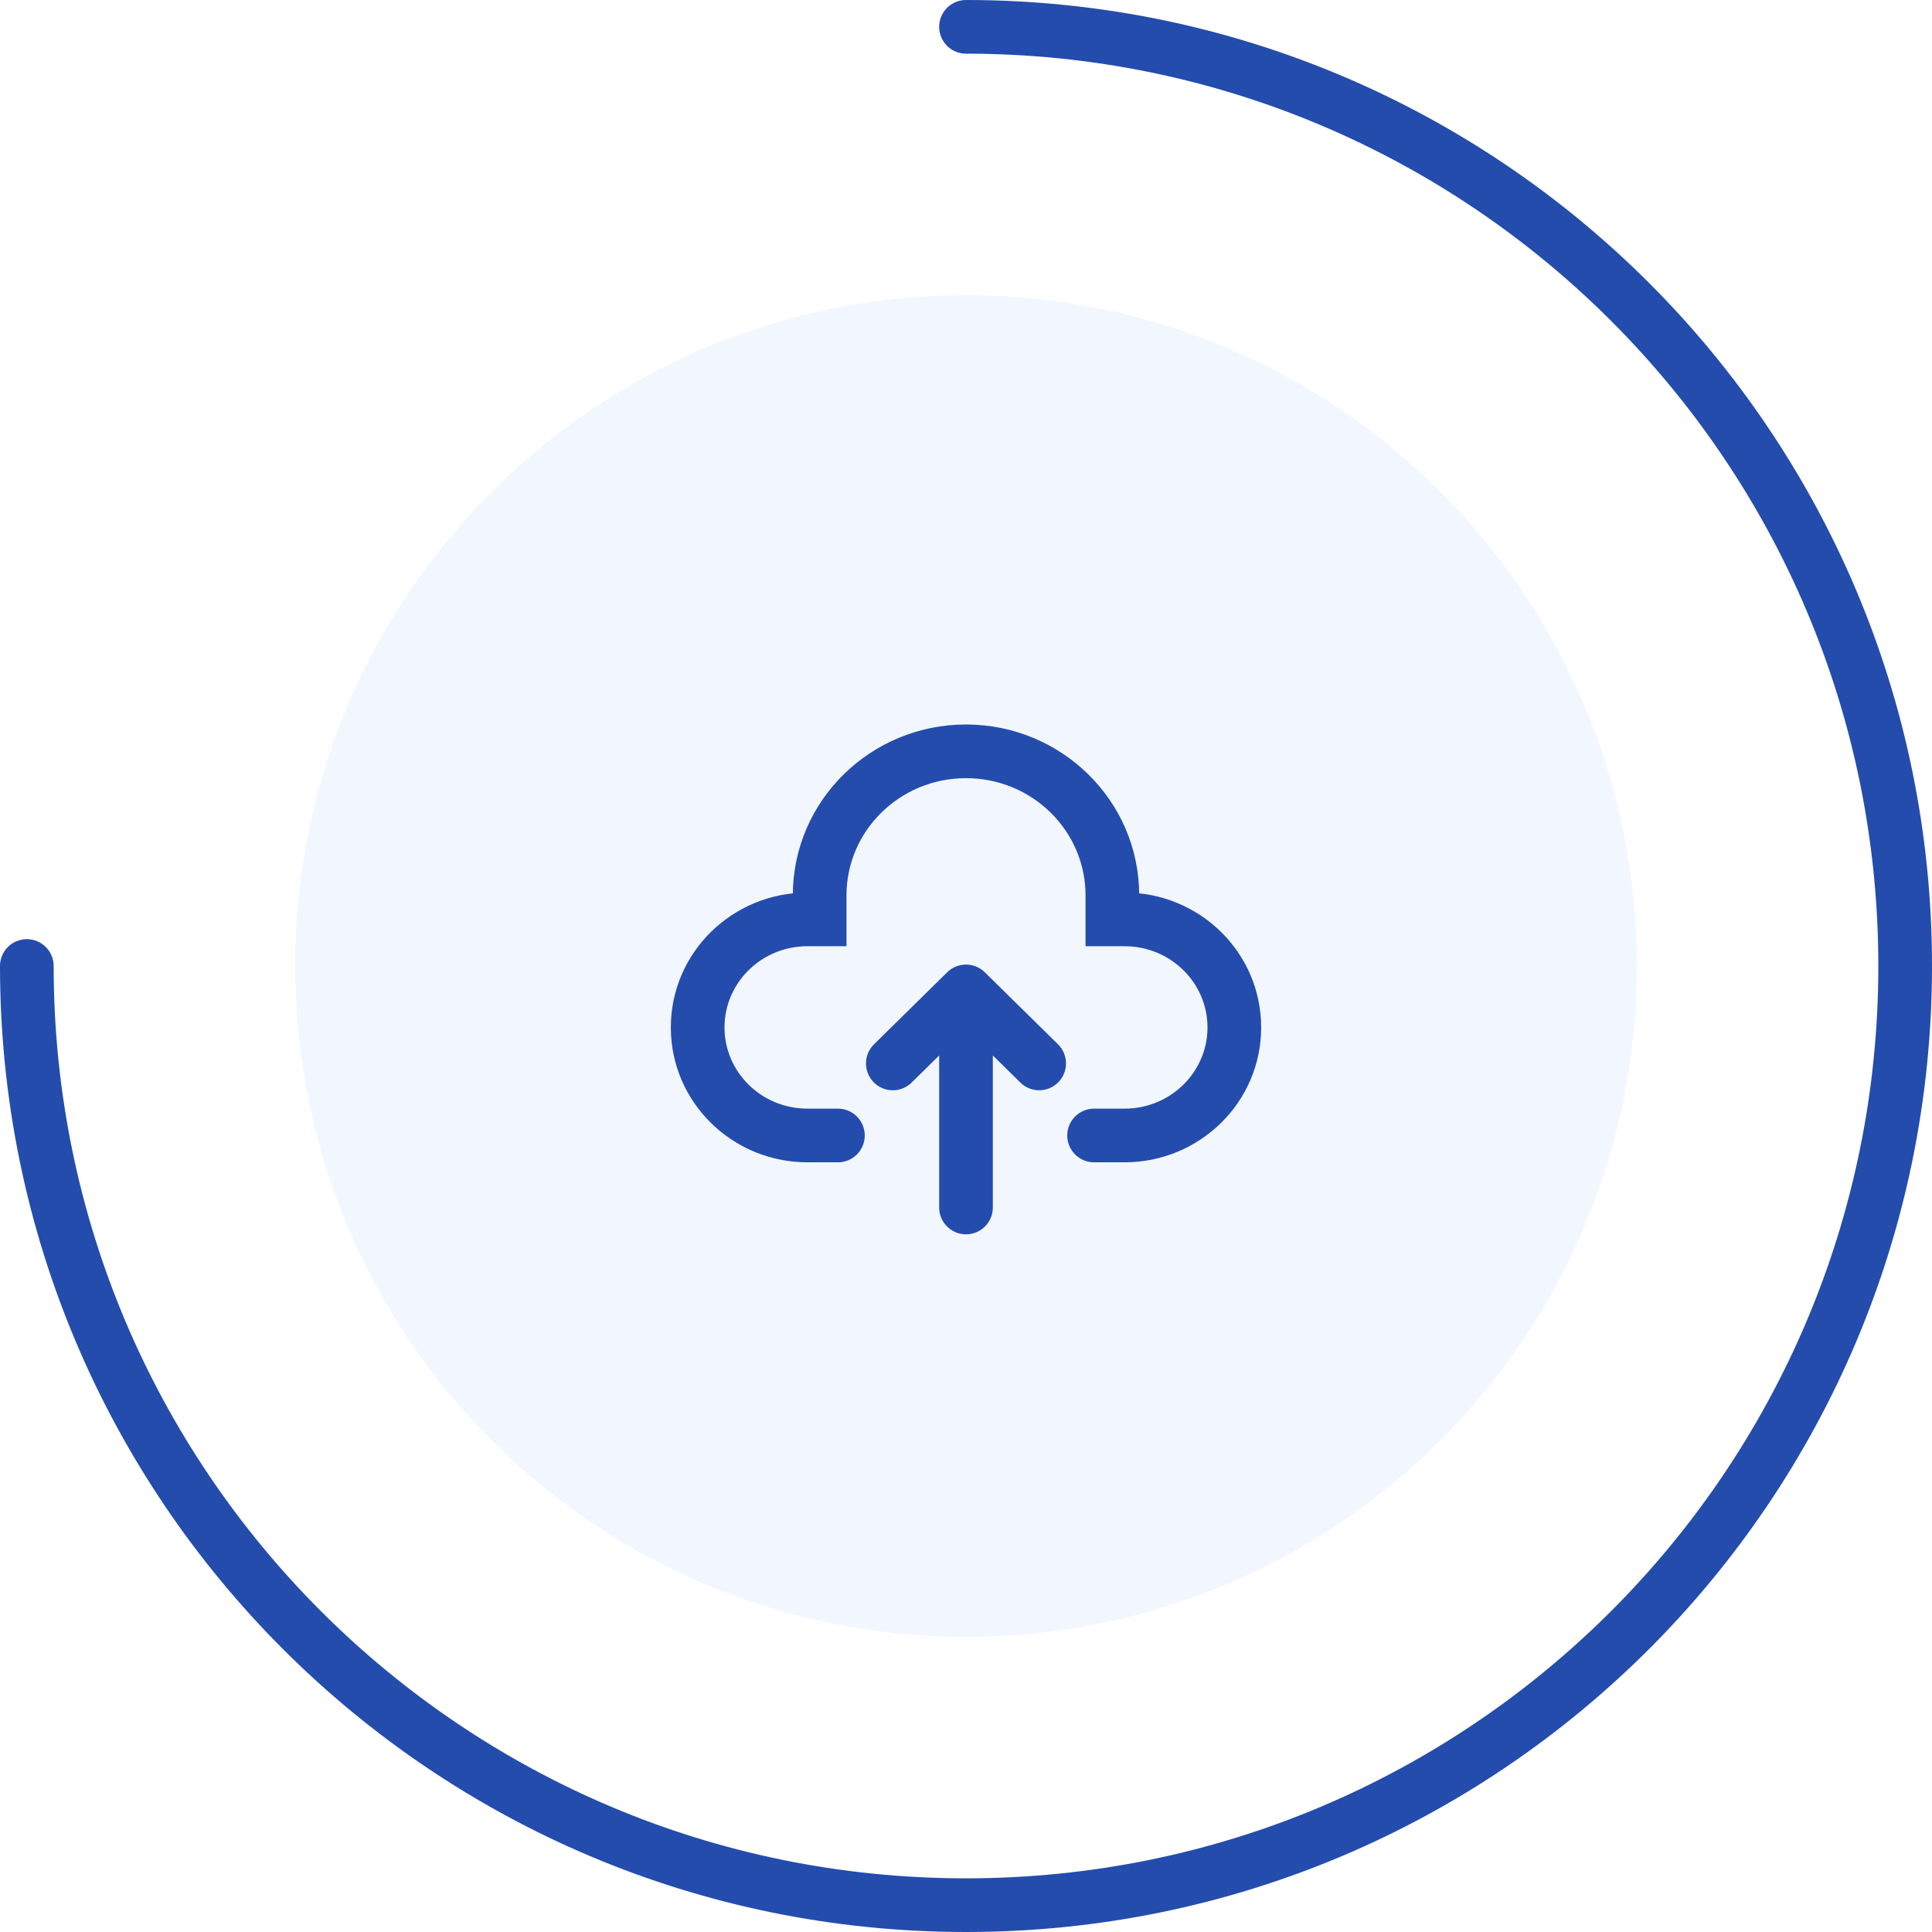
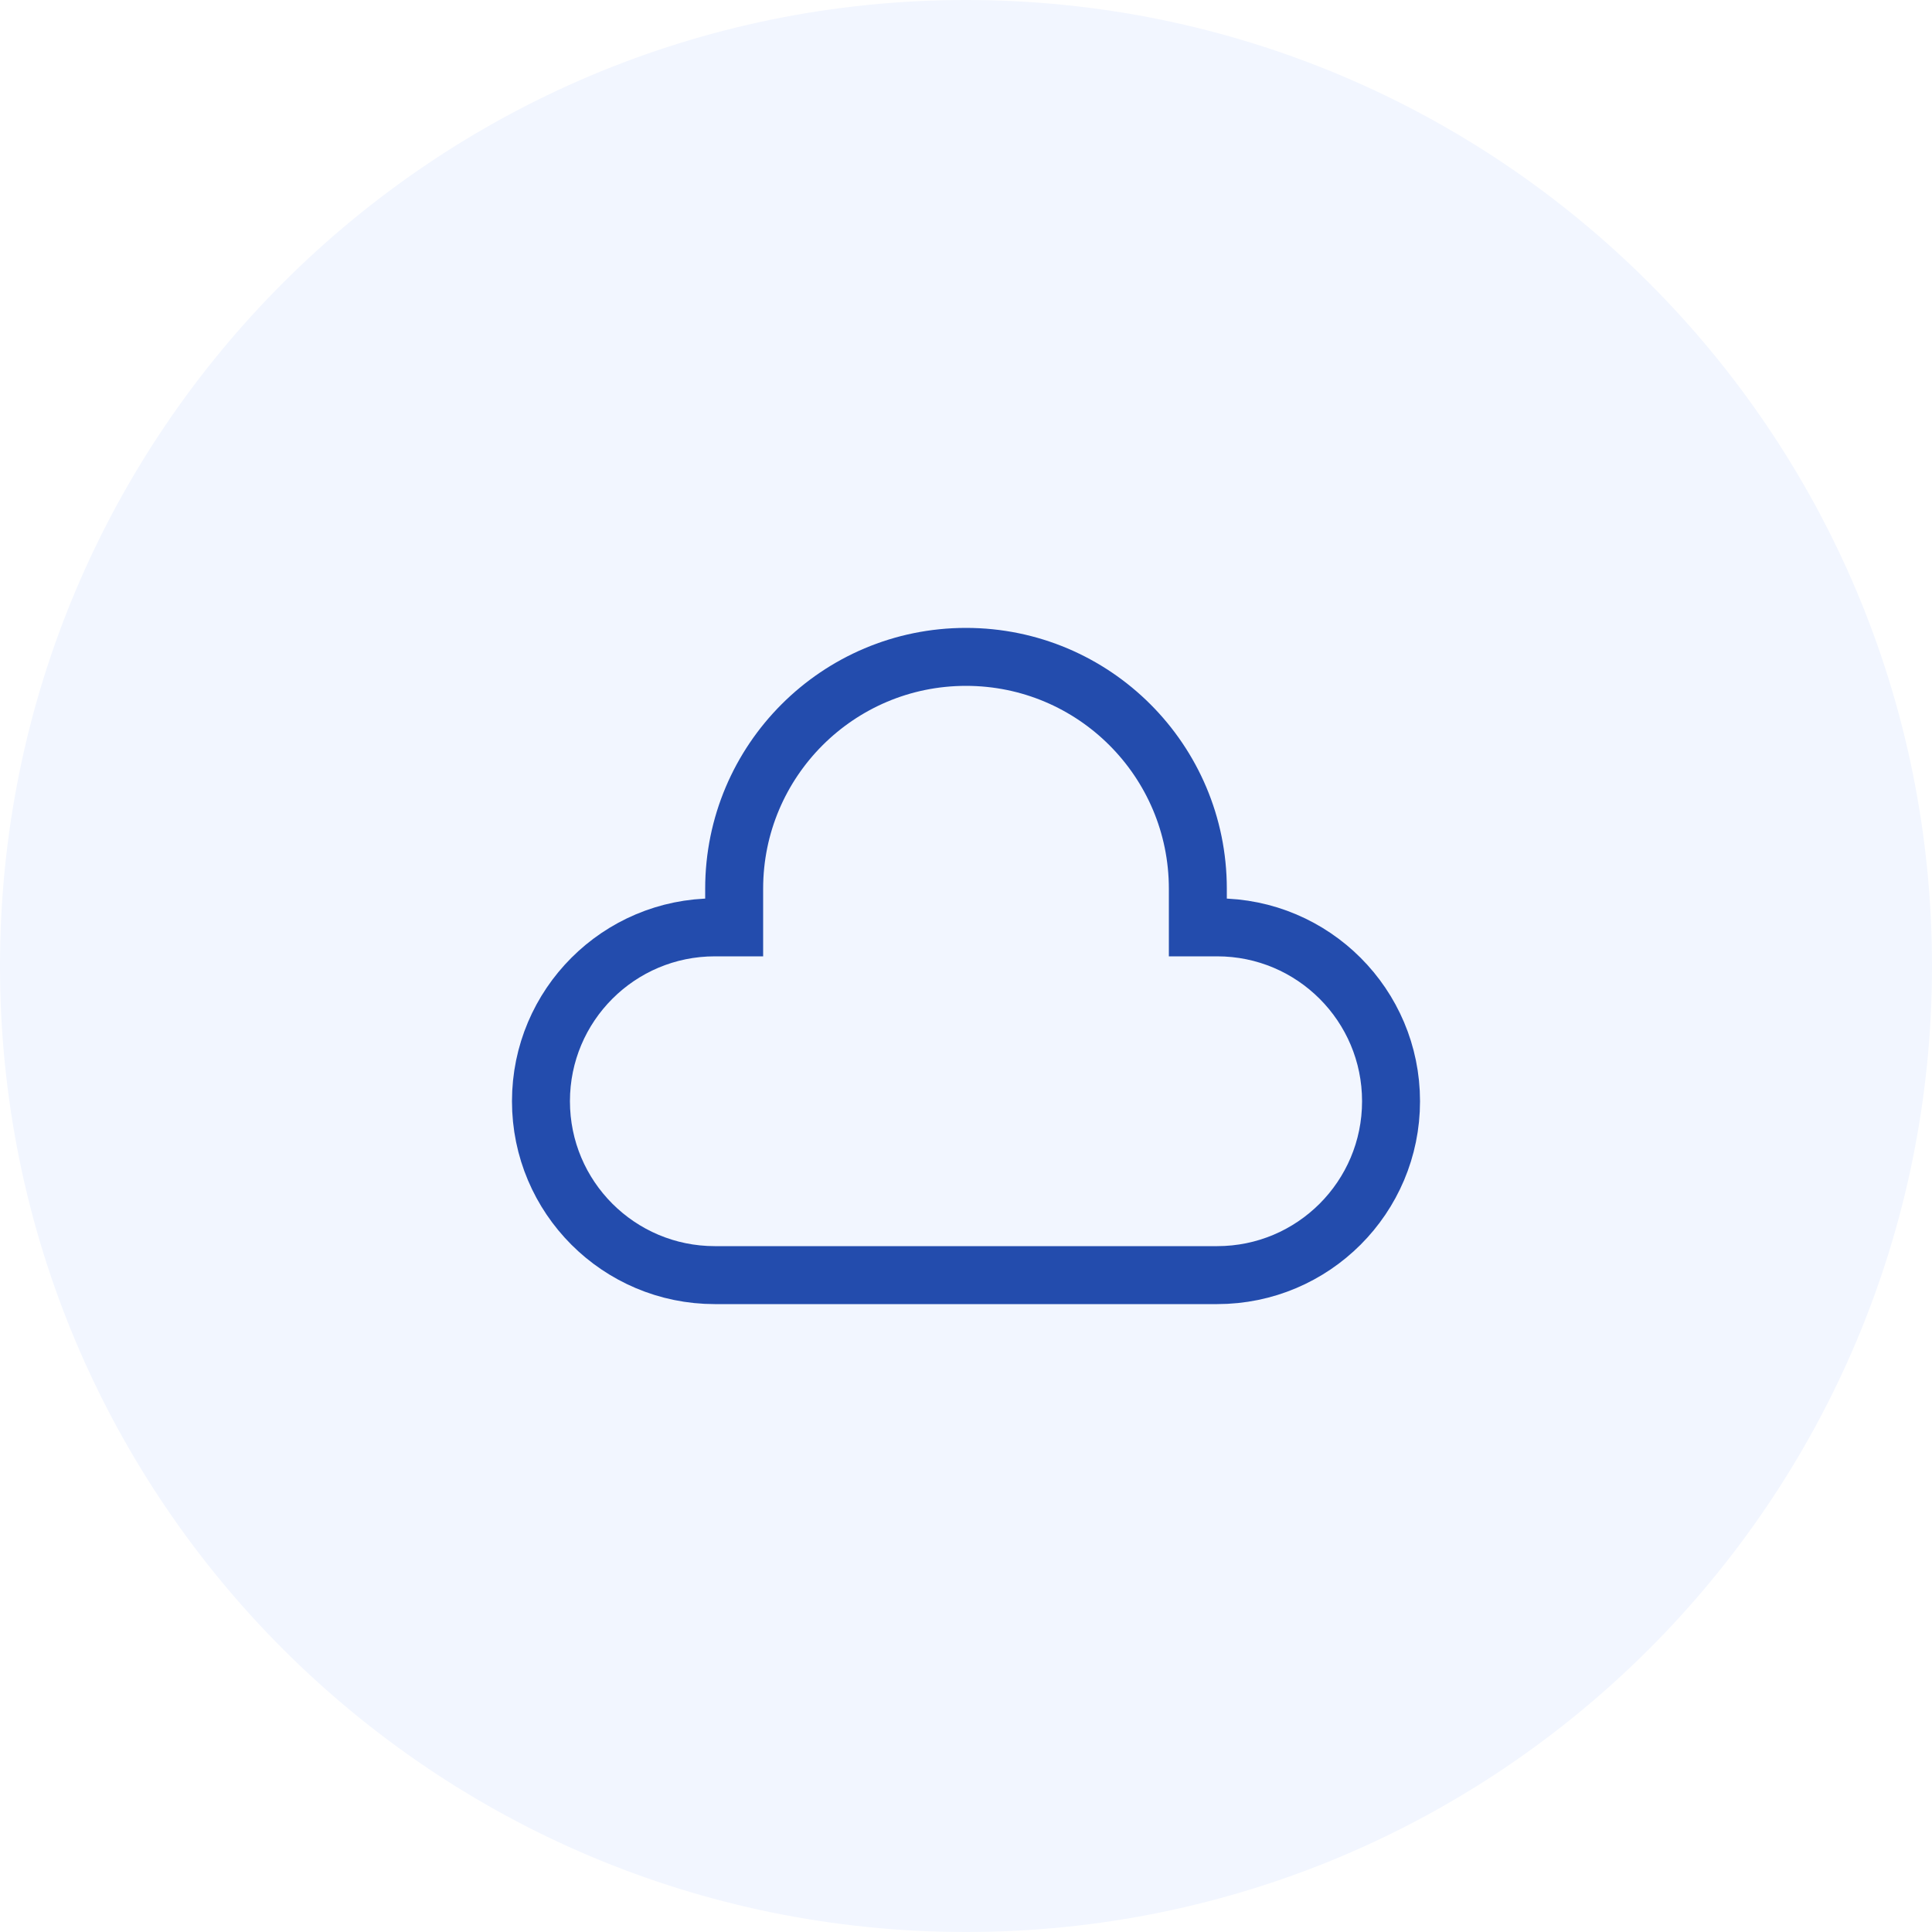
- <svg xmlns="http://www.w3.org/2000/svg" width="72" height="72" viewBox="0 0 72 72" fill="none">
-   <g id="Progress">
-     <g id="Icon">
-       <circle id="Background" cx="36" cy="36" r="25" fill="#F2F6FF" />
-       <path id="Icon_2" d="M31.227 43.316C31.78 43.316 32.227 42.868 32.227 42.316C32.227 41.764 31.78 41.316 31.227 41.316V43.316ZM30.546 34.263V35.263H31.546V34.263H30.546ZM41.455 34.263H40.455V35.263H41.455V34.263ZM40.773 41.316C40.22 41.316 39.773 41.764 39.773 42.316C39.773 42.868 40.22 43.316 40.773 43.316V41.316ZM35 45C35 45.552 35.448 46 36 46C36.552 46 37 45.552 37 45H35ZM37 36.947C37 36.395 36.552 35.947 36 35.947C35.448 35.947 35 36.395 35 36.947H37ZM36.702 37.66C37.095 37.273 37.1 36.639 36.713 36.246C36.325 35.852 35.692 35.847 35.298 36.235L36.702 37.66ZM32.571 38.919C32.178 39.306 32.173 39.939 32.56 40.333C32.947 40.727 33.581 40.732 33.974 40.344L32.571 38.919ZM36.702 36.235C36.308 35.847 35.675 35.852 35.287 36.246C34.9 36.639 34.905 37.273 35.298 37.66L36.702 36.235ZM38.026 40.344C38.419 40.732 39.053 40.727 39.44 40.333C39.827 39.939 39.822 39.306 39.429 38.919L38.026 40.344ZM31.227 41.316H30.091V43.316H31.227V41.316ZM30.091 41.316C28.369 41.316 27 39.946 27 38.289H25C25 41.08 27.294 43.316 30.091 43.316V41.316ZM27 38.289C27 36.633 28.369 35.263 30.091 35.263V33.263C27.294 33.263 25 35.499 25 38.289H27ZM30.091 35.263H30.546V33.263H30.091V35.263ZM31.546 34.263V33.368H29.546V34.263H31.546ZM31.546 33.368C31.546 30.971 33.525 29 36 29V27C32.45 27 29.546 29.836 29.546 33.368H31.546ZM36 29C38.475 29 40.455 30.971 40.455 33.368H42.455C42.455 29.836 39.55 27 36 27V29ZM40.455 33.368V34.263H42.455V33.368H40.455ZM41.455 35.263H41.909V33.263H41.455V35.263ZM41.909 35.263C43.631 35.263 45 36.633 45 38.289H47C47 35.499 44.706 33.263 41.909 33.263V35.263ZM45 38.289C45 39.946 43.631 41.316 41.909 41.316V43.316C44.706 43.316 47 41.08 47 38.289H45ZM41.909 41.316H40.773V43.316H41.909V41.316ZM37 45V36.947H35V45H37ZM35.298 36.235L32.571 38.919L33.974 40.344L36.702 37.66L35.298 36.235ZM35.298 37.66L38.026 40.344L39.429 38.919L36.702 36.235L35.298 37.66Z" fill="#234CAD" />
-     </g>
-     <path id="Stroke" d="M1 36C1 55.33 16.67 71 36 71C55.33 71 71 55.33 71 36C71 16.67 55.33 1 36 1" stroke="#234CAD" stroke-width="2" stroke-linecap="round" stroke-linejoin="round" />
+ <svg xmlns="http://www.w3.org/2000/svg" width="100" height="100" viewBox="0 0 100 100" fill="none">
+   <g id="Icon">
+     <circle id="Background" cx="50" cy="50" r="50" fill="#F2F6FF" />
+     <path id="Icon_2" fill-rule="evenodd" clip-rule="evenodd" d="M37 66H63C67.971 66 72 61.971 72 57C72 52.029 67.971 48 63 48H62V46C62 39.373 56.627 34 50 34C43.373 34 38 39.373 38 46V48H37C32.029 48 28 52.029 28 57C28 61.971 32.029 66 37 66Z" stroke="#234CAD" stroke-width="3" stroke-linecap="round" />
  </g>
</svg>
